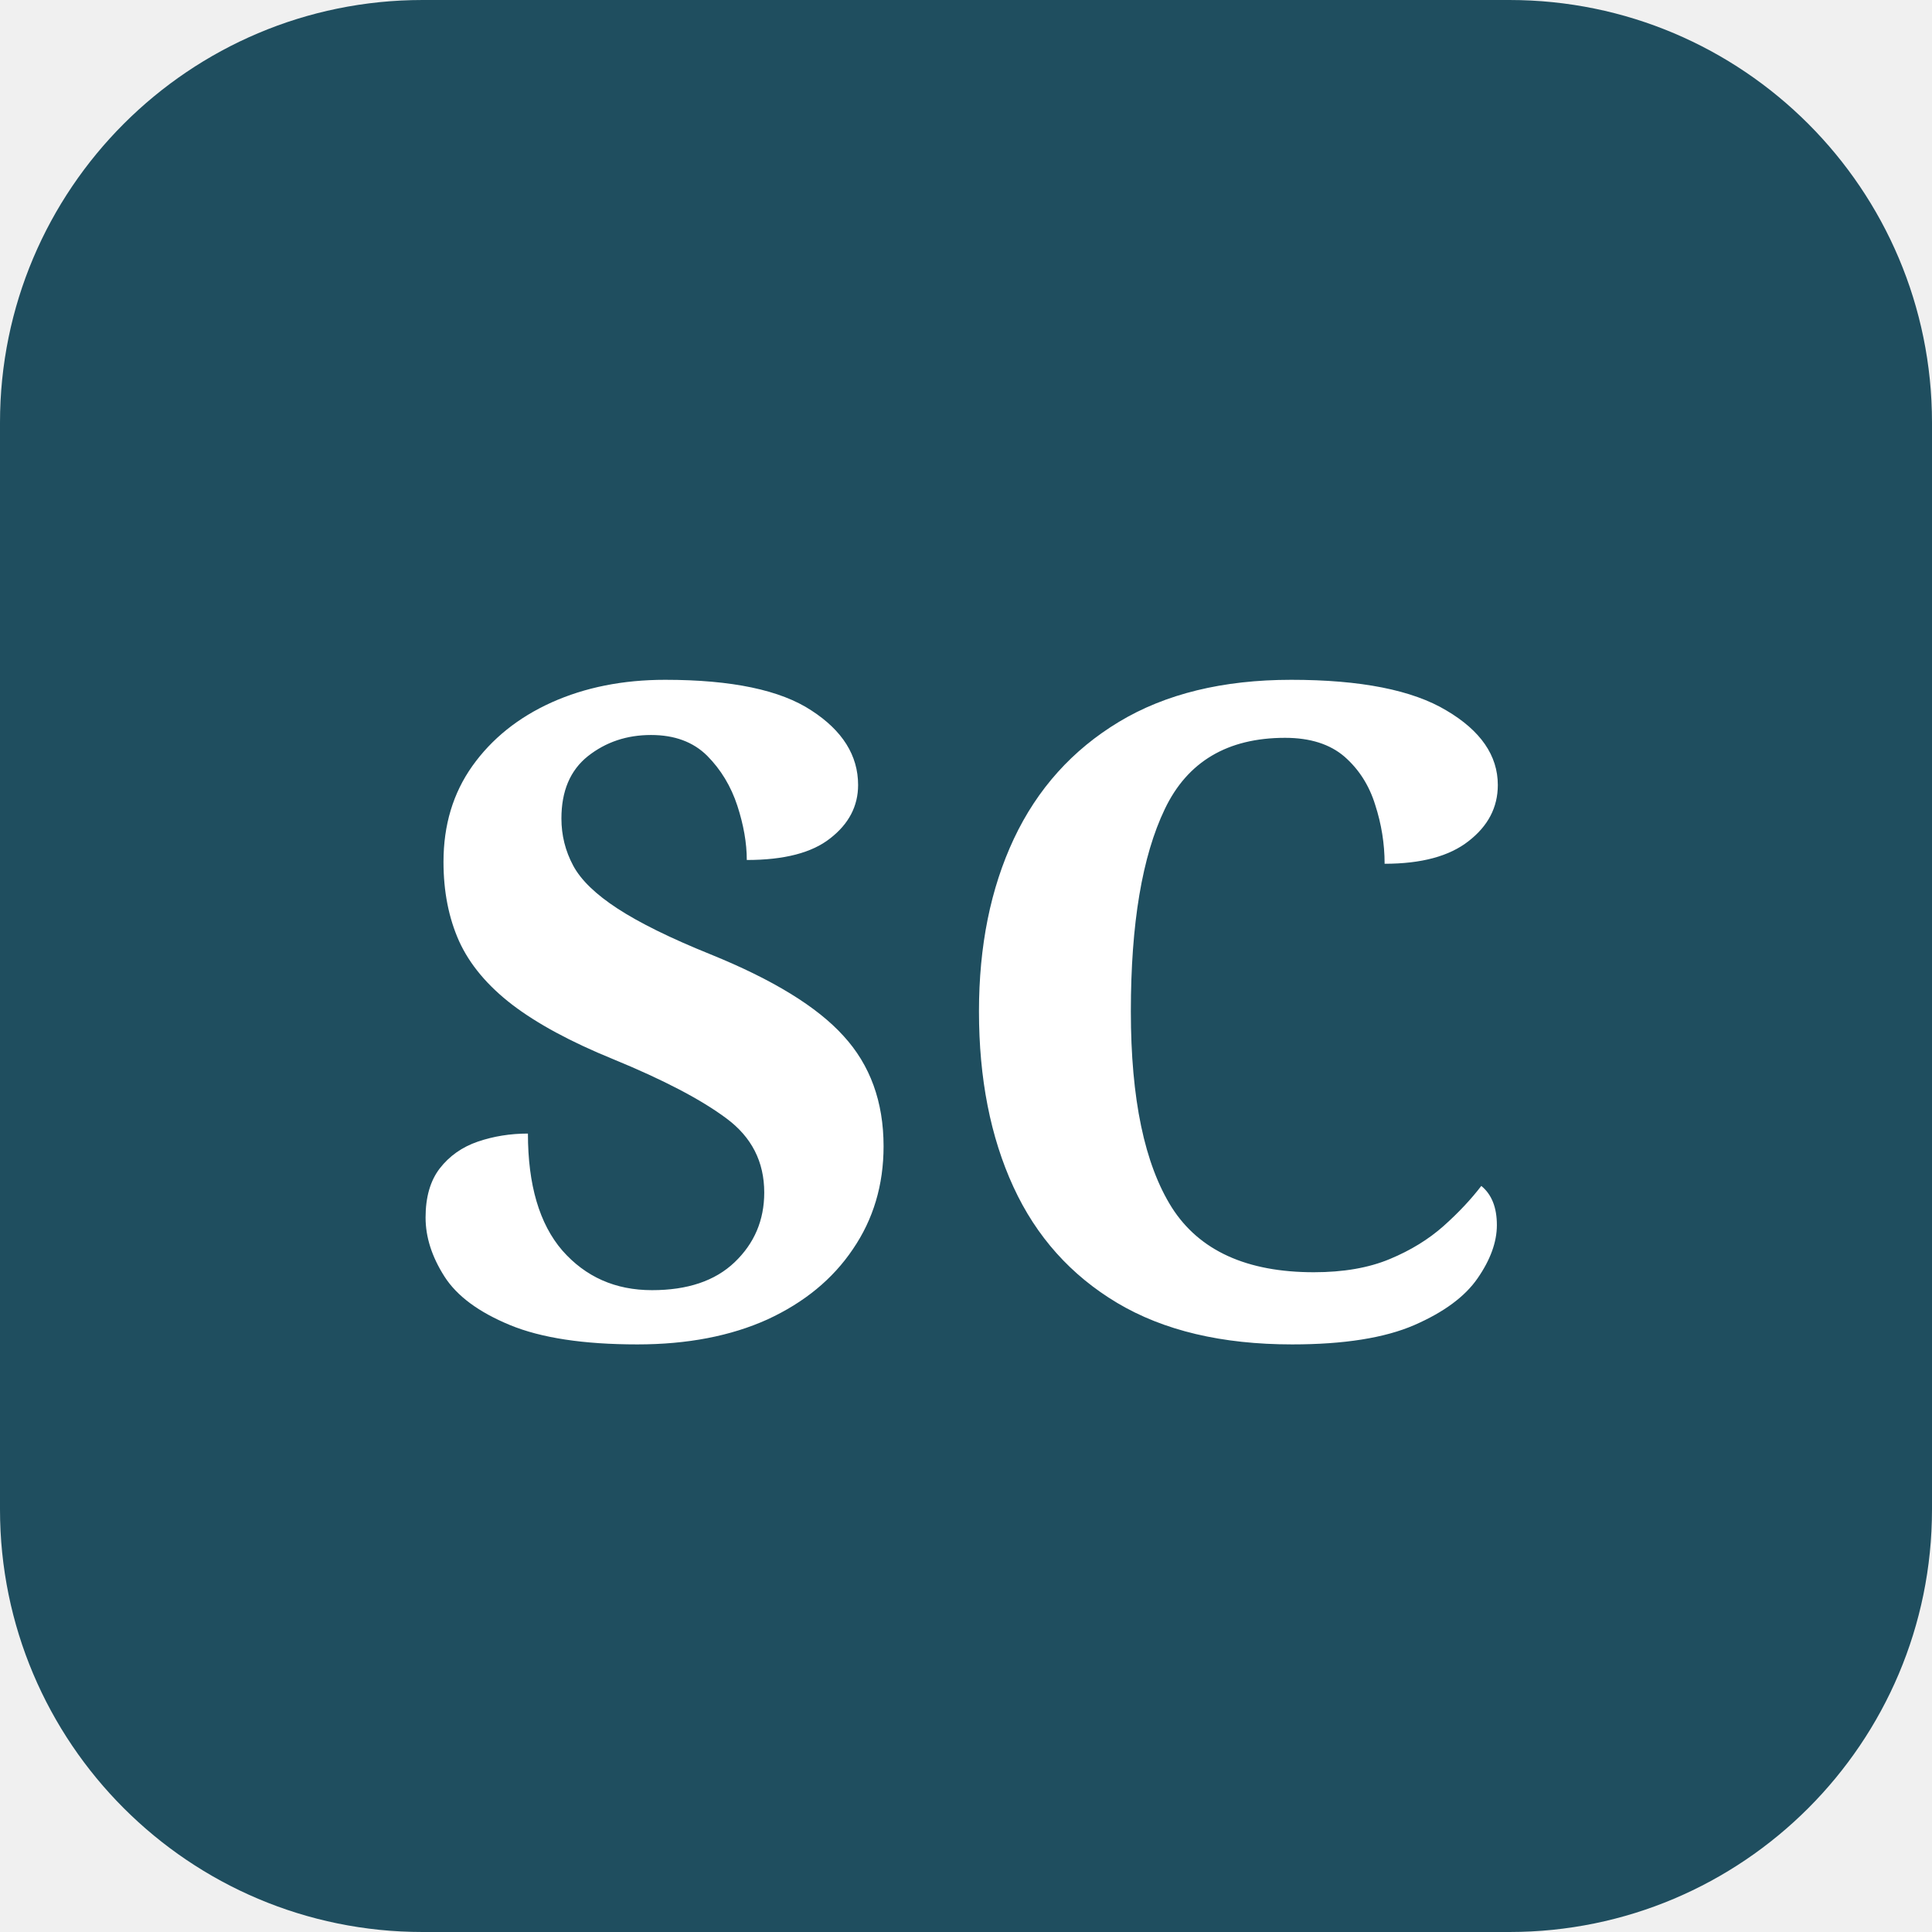
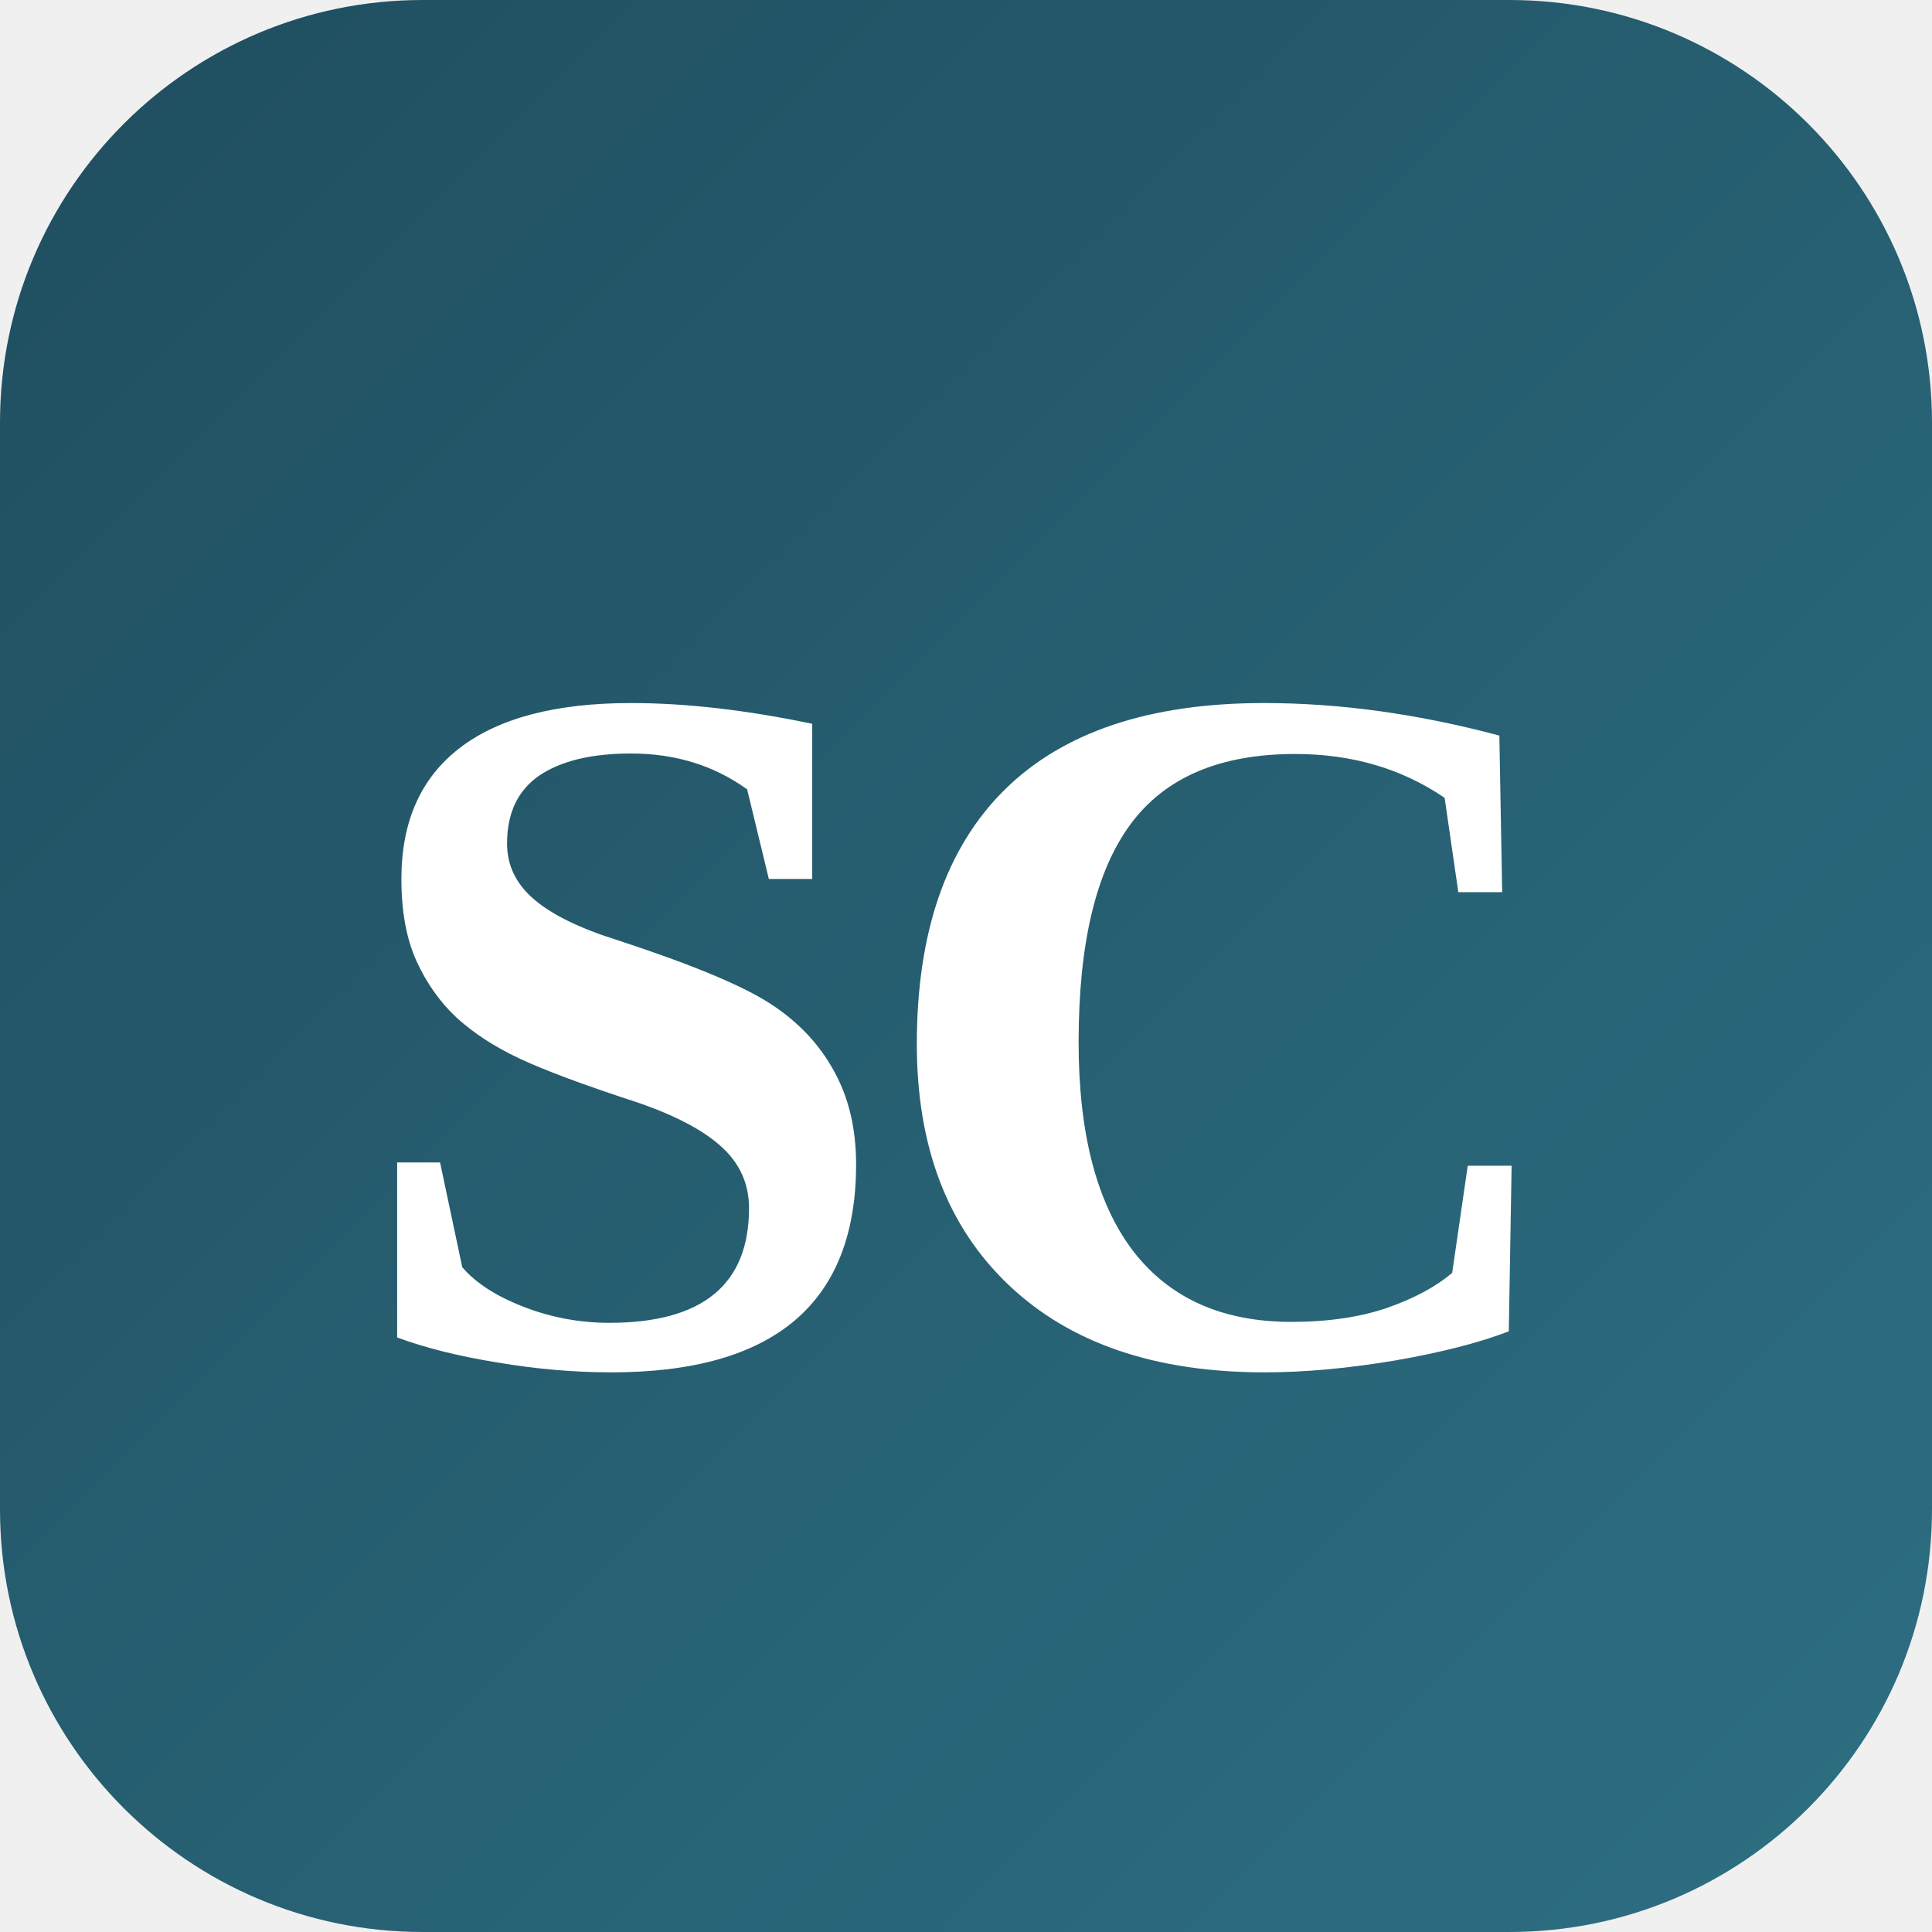
- <svg xmlns="http://www.w3.org/2000/svg" viewBox="0 0 64 64">
-   <rect width="64" height="64" rx="14" fill="#1f4e5f" />
-   <text x="50%" y="50%" dy="0.02em" text-anchor="middle" dominant-baseline="central" font-family="Georgia, serif" font-size="30" font-weight="600" fill="#ffffff">SC</text>
+ <svg xmlns="http://www.w3.org/2000/svg" viewBox="0 0 64 64" role="img" aria-label="SC">
+   <defs>
+     <linearGradient id="fav-g" x1="0" y1="0" x2="1" y2="1">
+       <stop offset="0" stop-color="#1f4e5f" />
+       <stop offset="1" stop-color="#2e6f83" />
+     </linearGradient>
+   </defs>
+   <rect width="64" height="64" rx="14" fill="url(#fav-g)" />
+   <text x="32" y="34" text-anchor="middle" dominant-baseline="central" font-family="Georgia, 'Times New Roman', serif" font-size="33" font-weight="700" letter-spacing="-1" fill="#ffffff">SC</text>
</svg>
